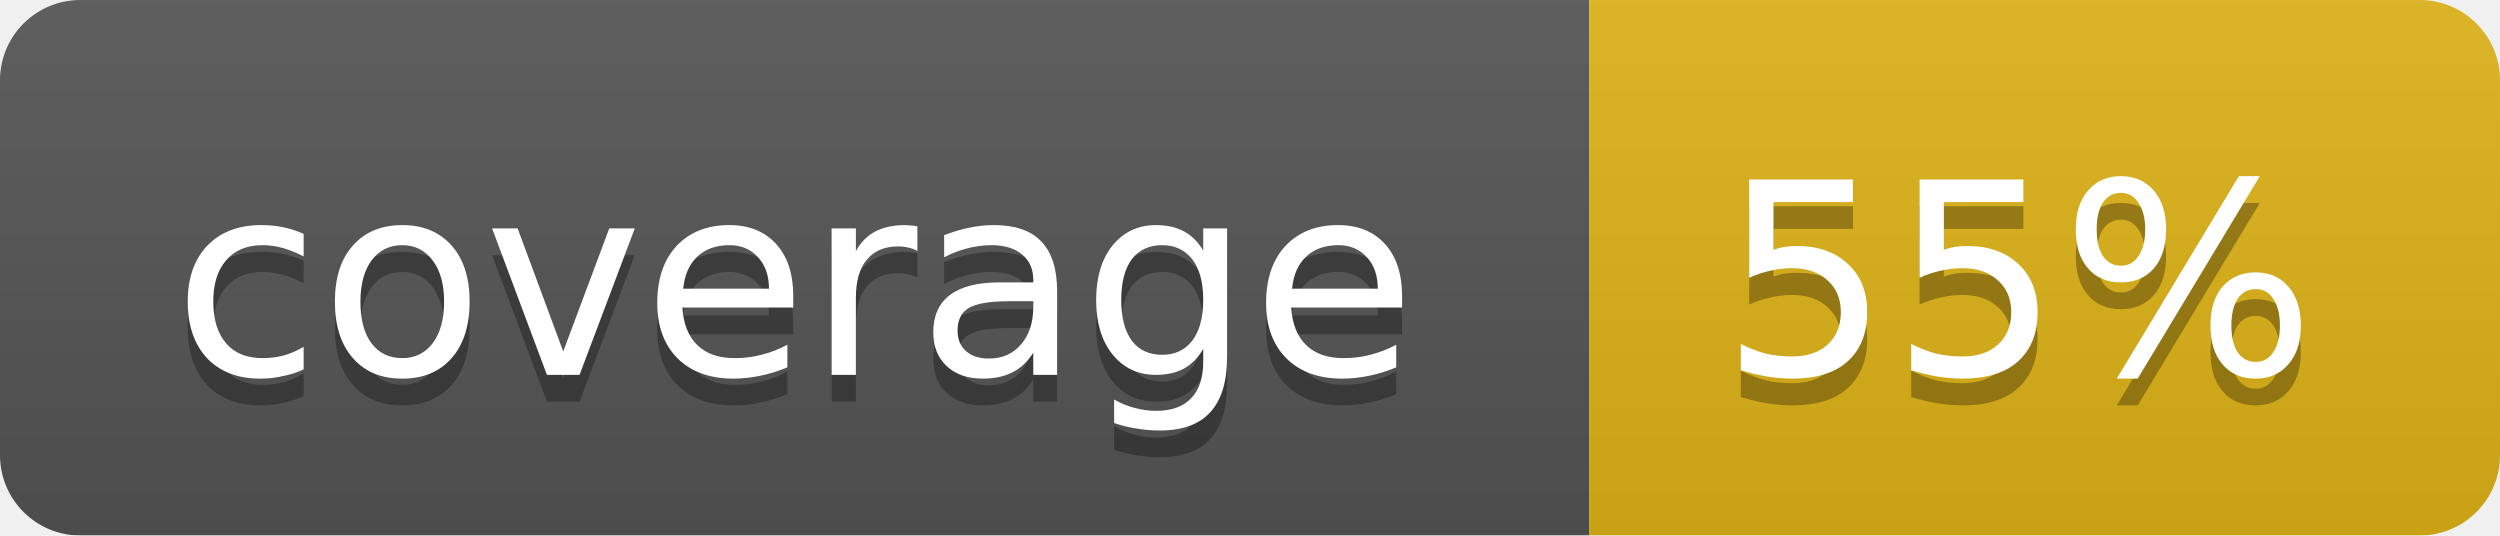
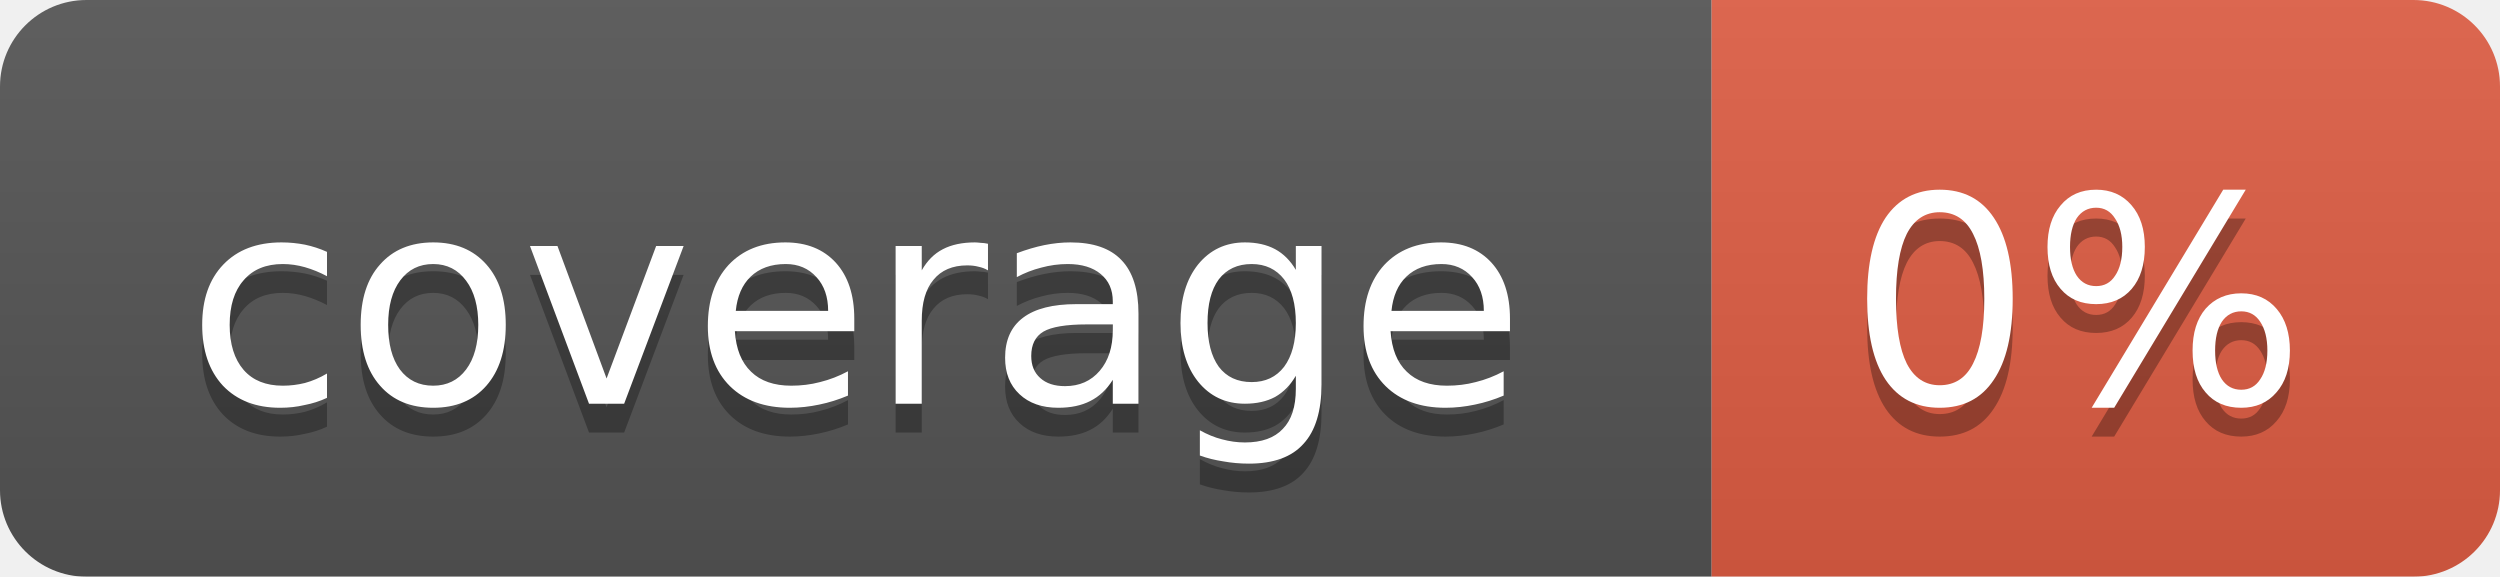
- <svg xmlns="http://www.w3.org/2000/svg" width="93.368" height="20">
+ <svg xmlns="http://www.w3.org/2000/svg" width="86.696" height="20">
  <linearGradient id="smooth" x2="0" y2="100%">
    <stop offset="0" stop-color="#bbb" stop-opacity=".1" />
    <stop offset="1" stop-opacity=".1" />
  </linearGradient>
  <mask id="round">
-     <rect width="93.368" height="20" rx="3" fill="#fff" />
+     <rect width="86.696" height="20" rx="3" fill="#fff" />
  </mask>
  <g mask="url(#round)">
    <rect width="59.356" height="20" fill="#555" />
-     <rect x="59.356" width="34.012" height="20" fill="#dfb317" />
-     <rect width="93.368" height="20" fill="url(#smooth)" />
+     <rect x="59.356" width="27.34" height="20" fill="#e05d44" />
+     <rect width="86.696" height="20" fill="url(#smooth)" />
  </g>
  <g fill="#fff" text-anchor="middle" font-family="DejaVu Sans,Verdana,Geneva,sans-serif" font-size="10">
    <text x="29.678" y="15" fill="#010101" fill-opacity=".3">coverage</text>
    <text x="29.678" y="14">coverage</text>
-     <text x="75.362" y="15" fill="#010101" fill-opacity=".3">55%</text>
-     <text x="75.362" y="14">55%</text>
+     <text x="72.026" y="15" fill="#010101" fill-opacity=".3">0%</text>
+     <text x="72.026" y="14">0%</text>
  </g>
</svg>
